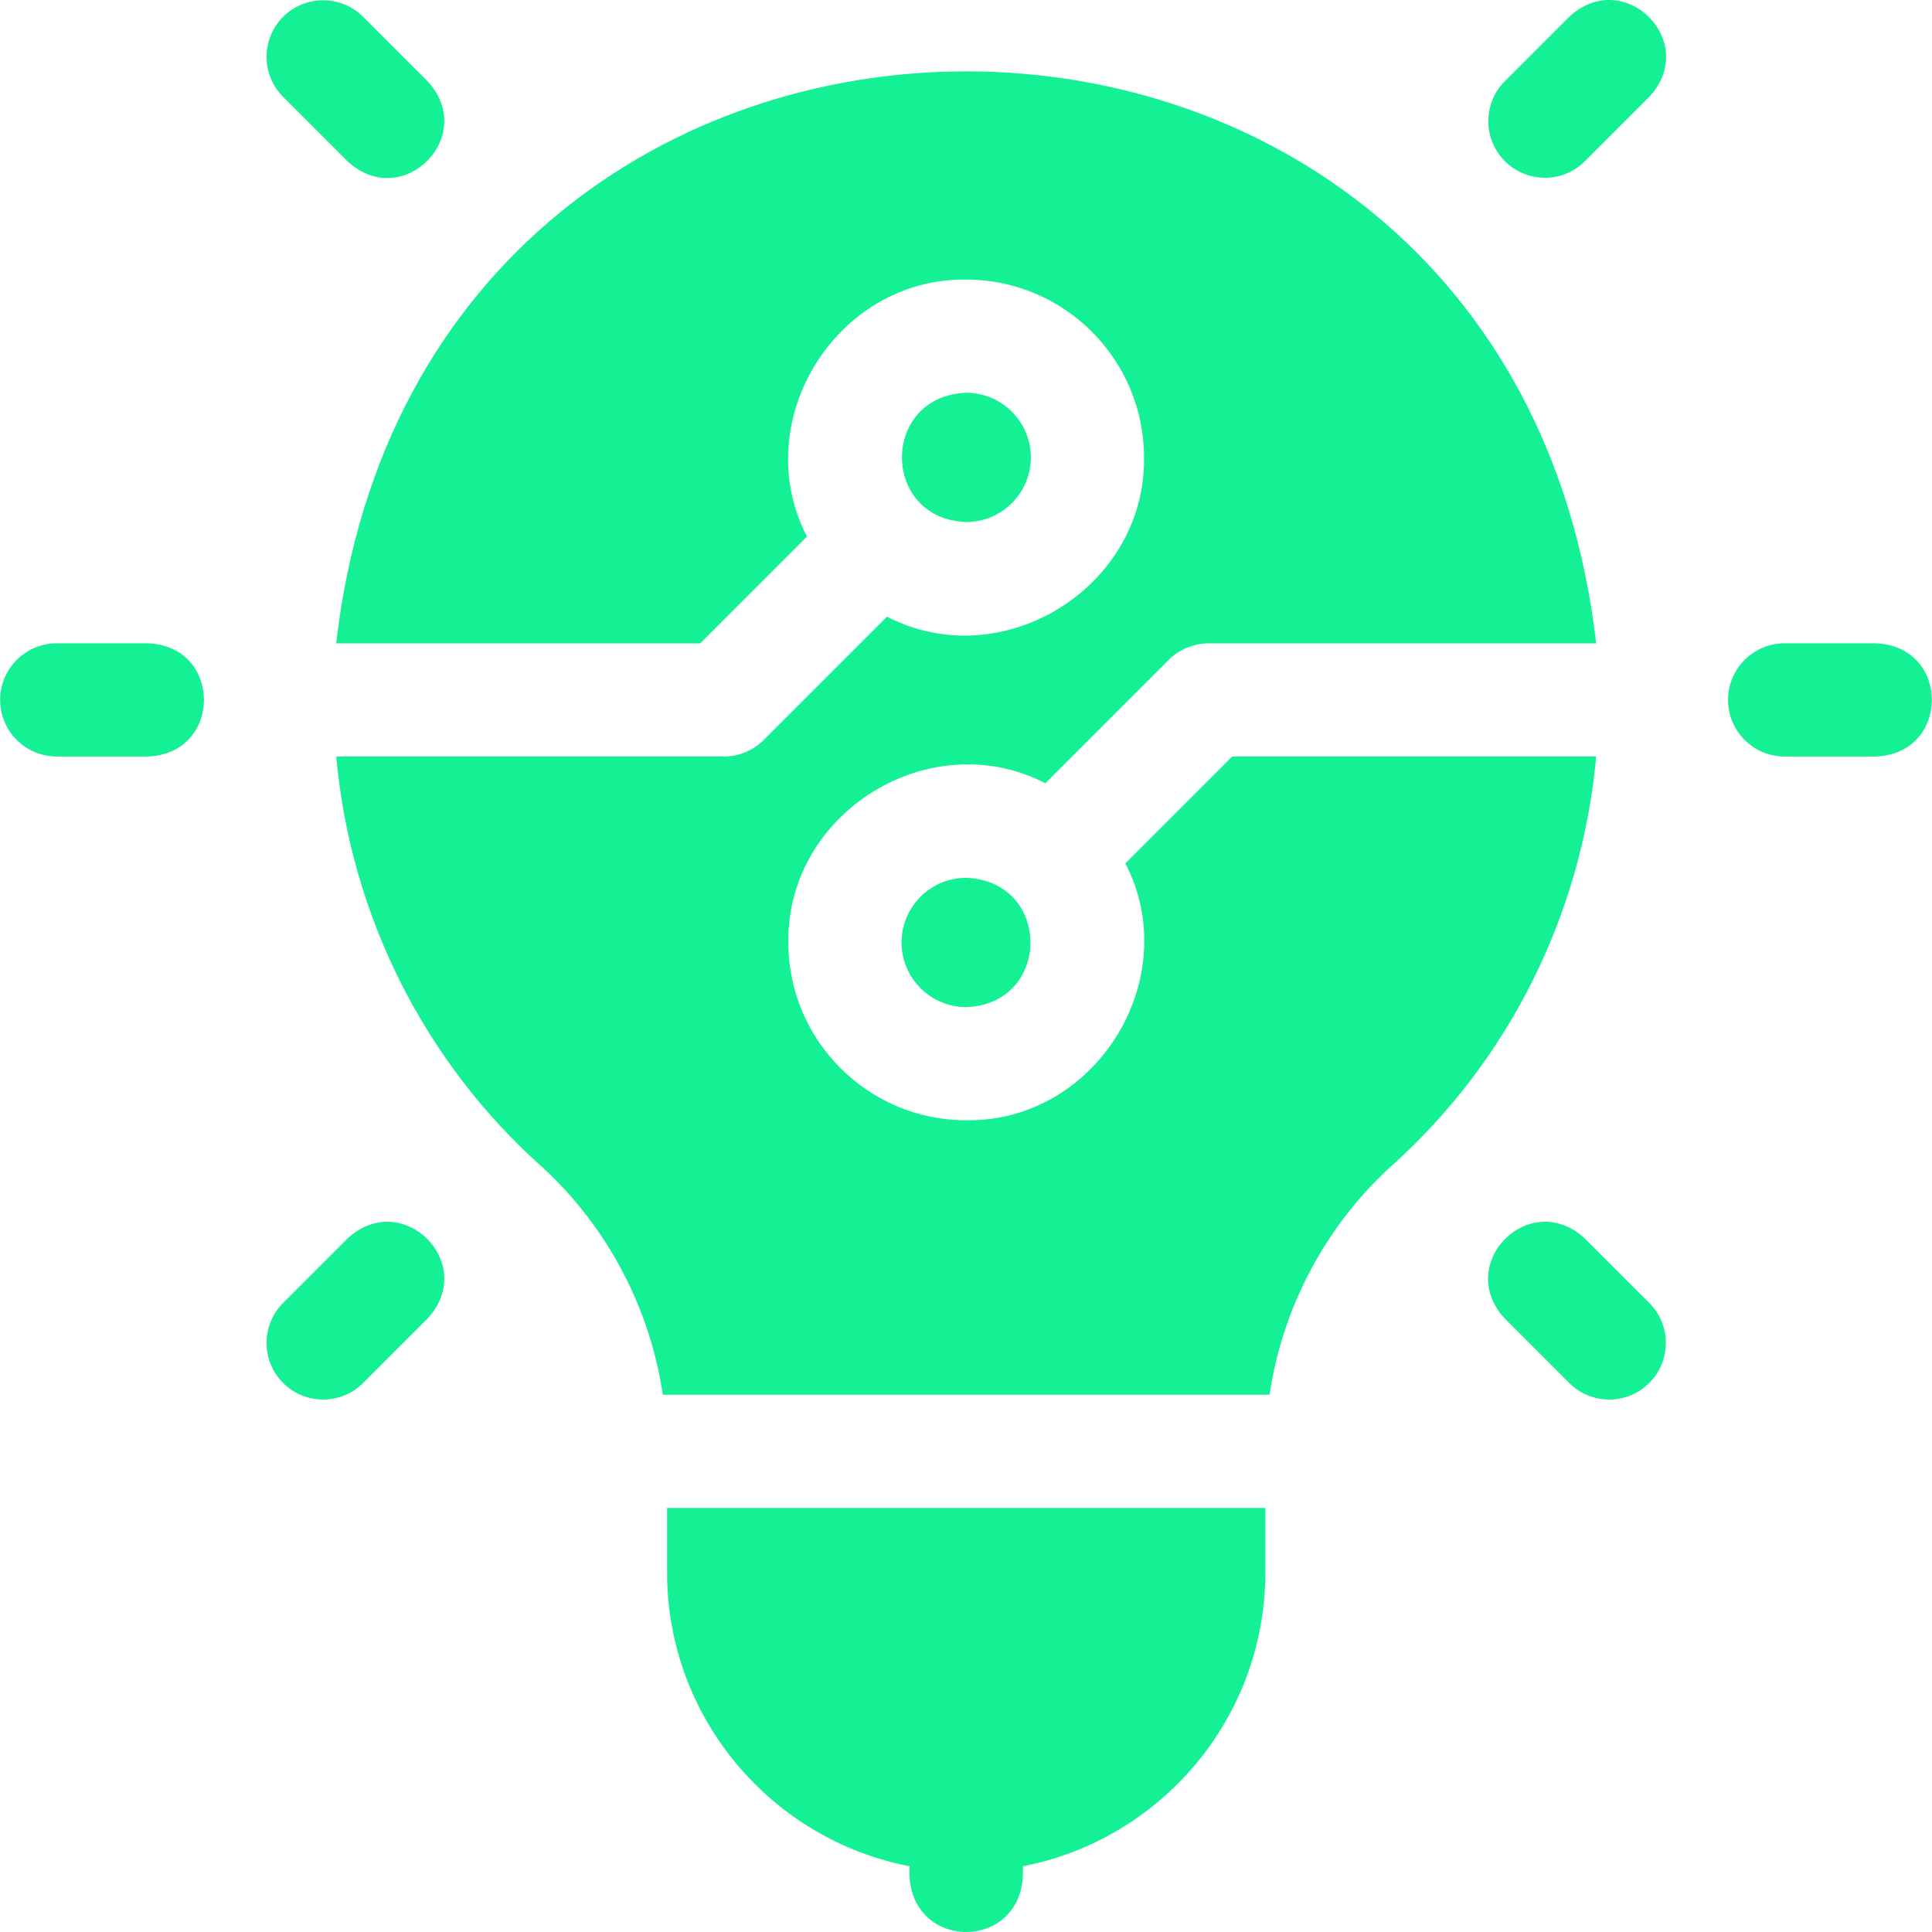
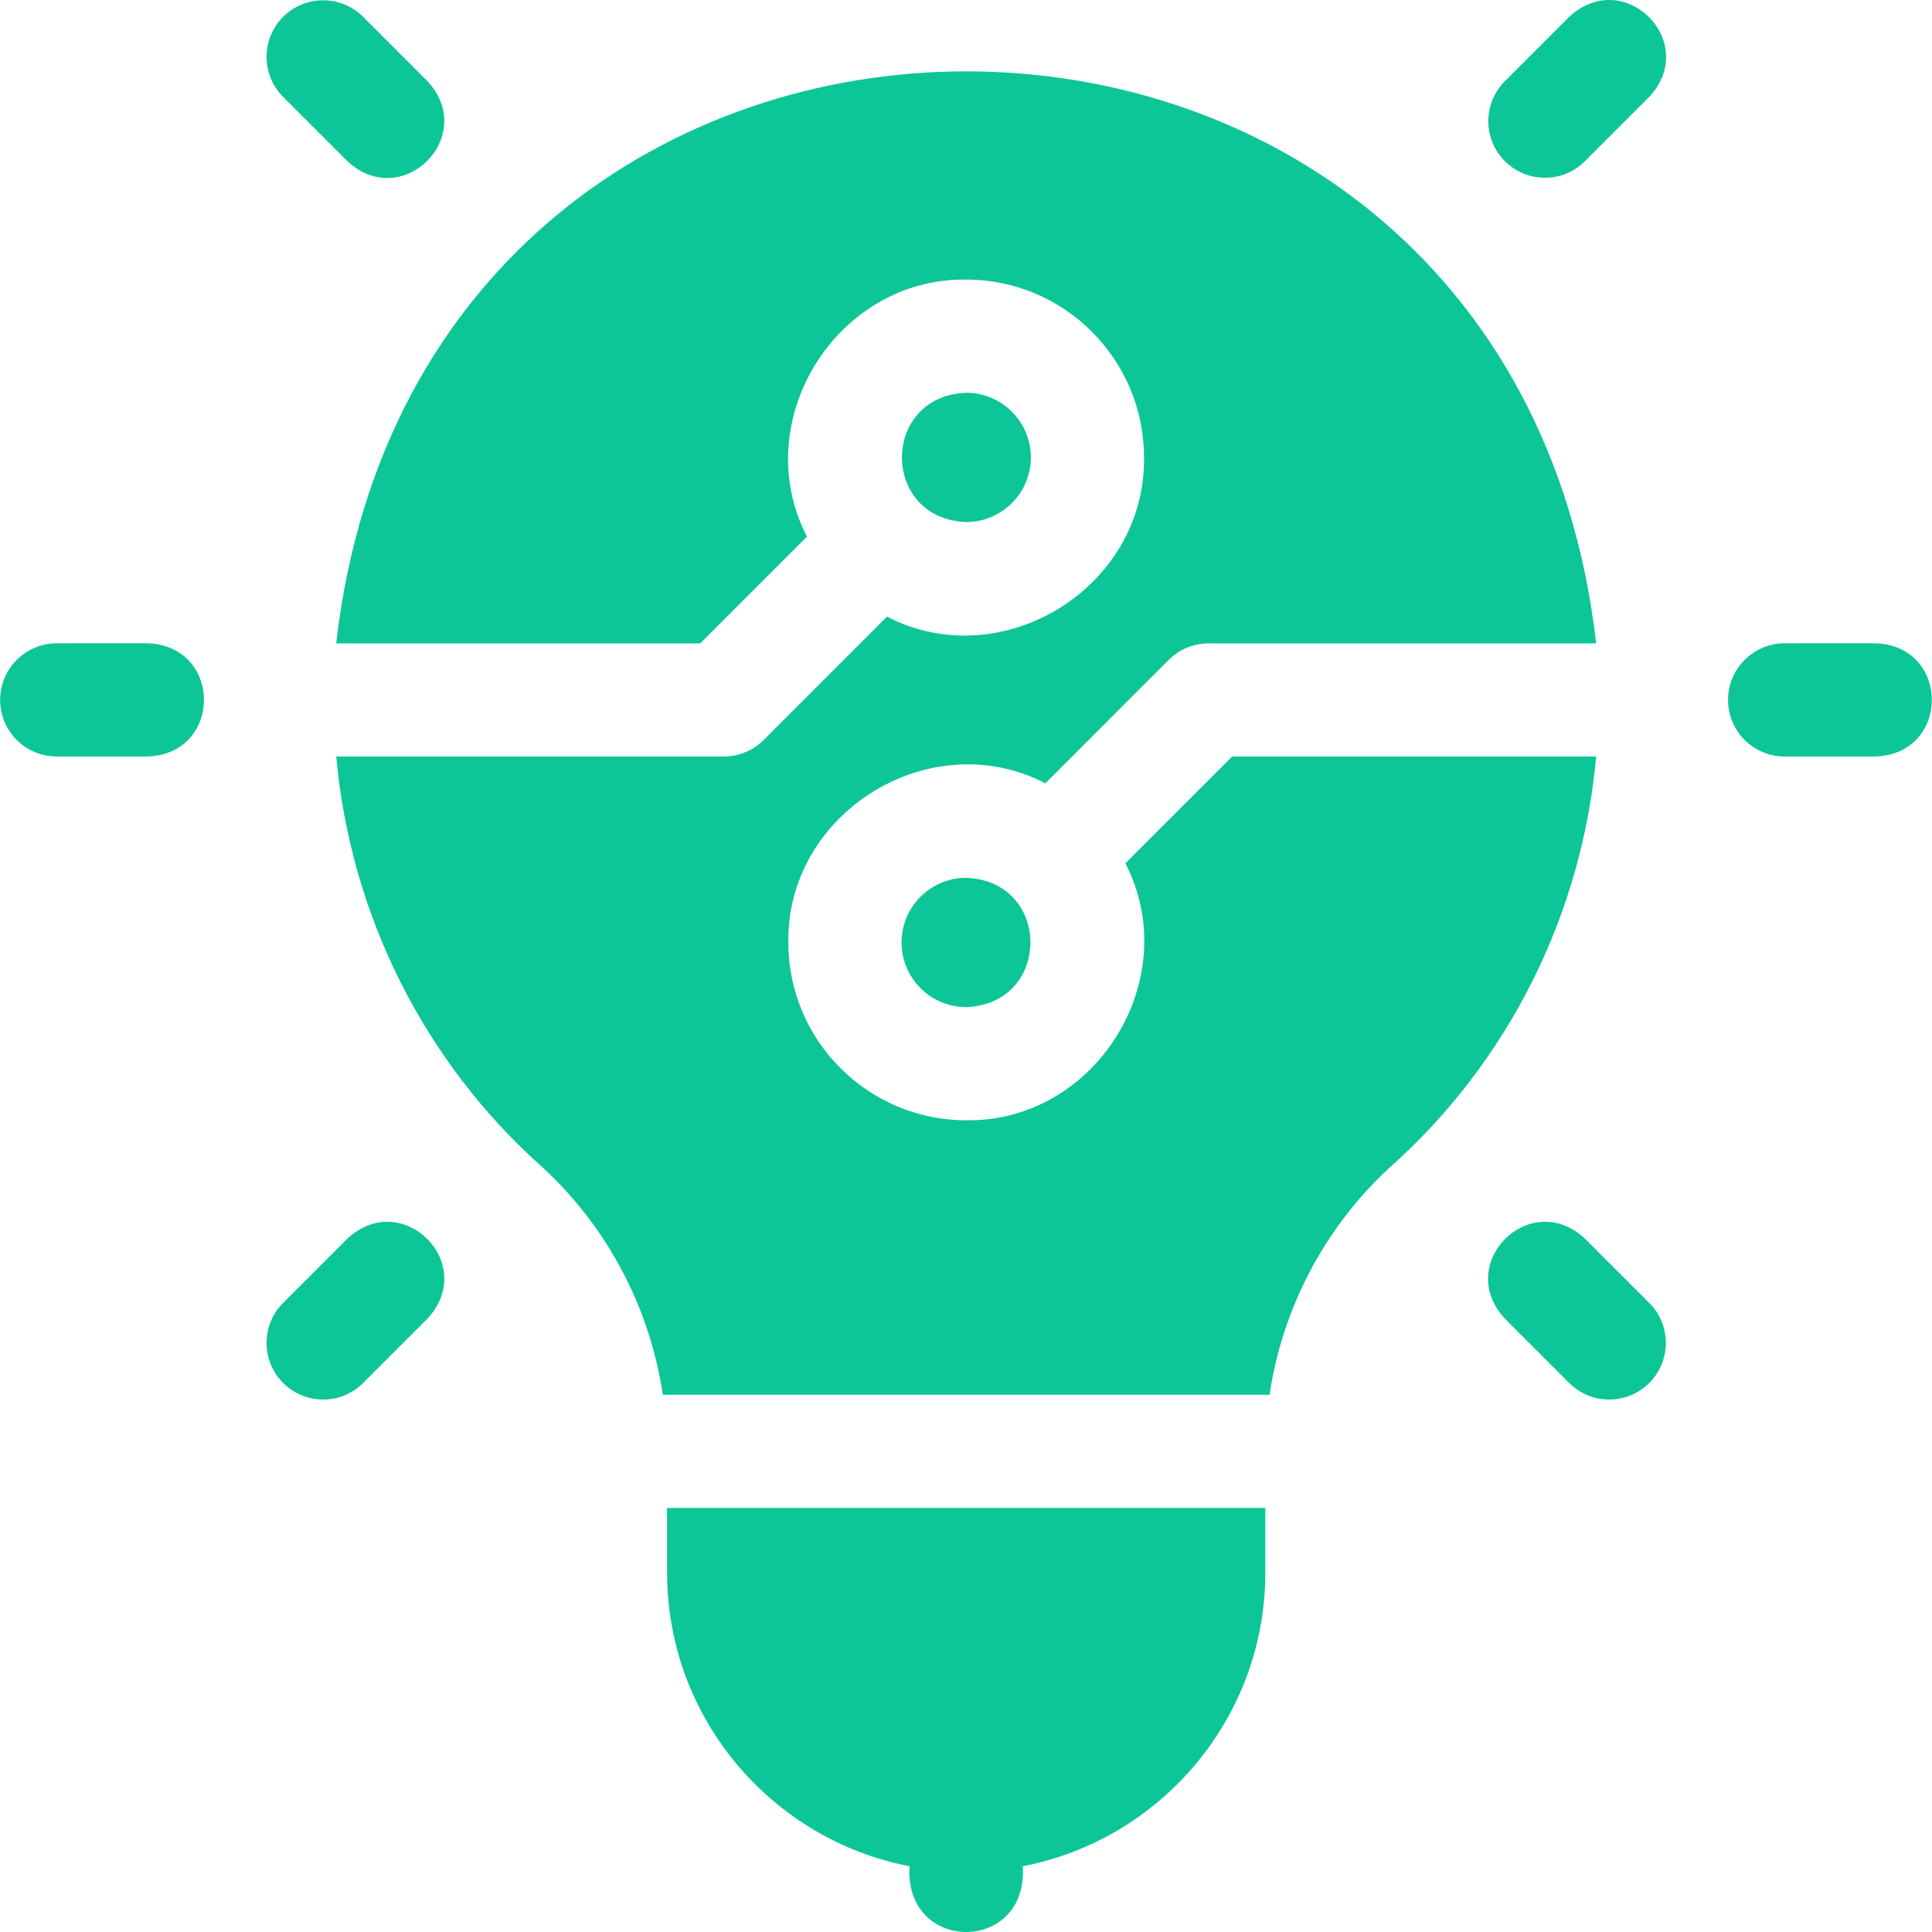
<svg xmlns="http://www.w3.org/2000/svg" width="28" height="28" viewBox="0 0 28 28" fill="none">
-   <path d="M2.141 9.323H0.823C0.37 9.323 0.002 9.691 0.002 10.144C0.002 10.597 0.37 10.964 0.823 10.964H2.141C3.227 10.924 3.228 9.363 2.141 9.323Z" fill="#14F194" />
-   <path d="M27.183 9.323H25.864C25.412 9.323 25.044 9.691 25.044 10.144C25.044 10.597 25.412 10.964 25.864 10.964H27.183C28.269 10.924 28.269 9.363 27.183 9.323Z" fill="#14F194" />
-   <path d="M5.035 2.336C5.831 3.076 6.935 1.973 6.195 1.176L5.263 0.244C4.943 -0.076 4.423 -0.076 4.103 0.244C3.783 0.564 3.783 1.084 4.103 1.404L5.035 2.336Z" fill="#14F194" />
-   <path d="M22.97 17.951C22.174 17.211 21.07 18.314 21.81 19.111L22.742 20.043C23.062 20.363 23.582 20.364 23.902 20.043C24.223 19.723 24.223 19.203 23.902 18.883L22.97 17.951Z" fill="#14F194" />
-   <path d="M5.035 17.951L4.103 18.883C3.783 19.203 3.783 19.723 4.103 20.043C4.423 20.363 4.943 20.364 5.263 20.043L6.195 19.111C6.935 18.315 5.832 17.211 5.035 17.951Z" fill="#14F194" />
-   <path d="M22.742 0.244L21.81 1.176C21.49 1.496 21.49 2.016 21.81 2.336C22.131 2.656 22.65 2.657 22.97 2.336L23.902 1.404C24.642 0.608 23.539 -0.496 22.742 0.244Z" fill="#14F194" />
-   <path d="M17.857 10.965L16.31 12.512C17.172 14.18 15.889 16.262 14.003 16.236C12.581 16.236 11.425 15.08 11.425 13.659C11.4 11.772 13.482 10.489 15.15 11.352L16.937 9.564C17.091 9.41 17.3 9.324 17.517 9.324H23.133C21.862 -1.733 6.139 -1.725 4.872 9.324H10.148L11.695 7.777C10.833 6.109 12.116 4.027 14.003 4.052C15.424 4.052 16.58 5.208 16.58 6.63C16.605 8.516 14.524 9.8 12.855 8.937L11.068 10.724C10.914 10.878 10.706 10.964 10.488 10.964H4.873C5.079 13.256 6.146 15.394 7.871 16.926C8.81 17.794 9.42 18.961 9.606 20.214C9.608 20.213 18.396 20.213 18.399 20.214C18.586 18.961 19.195 17.794 20.135 16.926C21.86 15.394 22.926 13.256 23.133 10.964H17.857V10.965Z" fill="#14F194" />
-   <path d="M9.668 22.791C9.668 24.9 11.183 26.662 13.182 27.047C13.101 28.318 14.905 28.317 14.823 27.047C16.822 26.662 18.338 24.9 18.338 22.791V21.854H9.668V22.791Z" fill="#14F194" />
-   <path d="M14.94 6.629C14.94 6.113 14.519 5.692 14.003 5.692C12.761 5.74 12.762 7.519 14.003 7.566C14.519 7.566 14.94 7.146 14.94 6.629Z" fill="#14F194" />
-   <path d="M13.066 13.659C13.066 14.175 13.486 14.596 14.003 14.596C15.244 14.549 15.244 12.769 14.003 12.722C13.486 12.722 13.066 13.142 13.066 13.659Z" fill="#14F194" />
+   <path d="M2.141 9.323H0.823C0.37 9.323 0.002 9.691 0.002 10.144C0.002 10.597 0.37 10.964 0.823 10.964H2.141C3.227 10.924 3.228 9.363 2.141 9.323Z" fill="#0CC697" />
+   <path d="M27.183 9.323H25.864C25.412 9.323 25.044 9.691 25.044 10.144C25.044 10.597 25.412 10.964 25.864 10.964H27.183C28.269 10.924 28.269 9.363 27.183 9.323Z" fill="#0CC697" />
+   <path d="M5.035 2.336C5.831 3.076 6.935 1.973 6.195 1.176L5.263 0.244C4.943 -0.076 4.423 -0.076 4.103 0.244C3.783 0.564 3.783 1.084 4.103 1.404L5.035 2.336Z" fill="#0CC697" />
+   <path d="M22.97 17.951C22.174 17.211 21.07 18.314 21.81 19.111L22.742 20.043C23.062 20.363 23.582 20.364 23.902 20.043C24.223 19.723 24.223 19.203 23.902 18.883L22.97 17.951Z" fill="#0CC697" />
+   <path d="M5.035 17.951L4.103 18.883C3.783 19.203 3.783 19.723 4.103 20.043C4.423 20.363 4.943 20.364 5.263 20.043L6.195 19.111C6.935 18.315 5.832 17.211 5.035 17.951Z" fill="#0CC697" />
+   <path d="M22.742 0.244L21.81 1.176C21.49 1.496 21.49 2.016 21.81 2.336C22.131 2.656 22.65 2.657 22.97 2.336L23.902 1.404C24.642 0.608 23.539 -0.496 22.742 0.244Z" fill="#0CC697" />
+   <path d="M17.857 10.965L16.31 12.512C17.172 14.18 15.889 16.262 14.003 16.236C12.581 16.236 11.425 15.08 11.425 13.659C11.4 11.772 13.482 10.489 15.15 11.352L16.937 9.564C17.091 9.41 17.3 9.324 17.517 9.324H23.133C21.862 -1.733 6.139 -1.725 4.872 9.324H10.148L11.695 7.777C10.833 6.109 12.116 4.027 14.003 4.052C15.424 4.052 16.58 5.208 16.58 6.63C16.605 8.516 14.524 9.8 12.855 8.937L11.068 10.724C10.914 10.878 10.706 10.964 10.488 10.964H4.873C5.079 13.256 6.146 15.394 7.871 16.926C8.81 17.794 9.42 18.961 9.606 20.214C9.608 20.213 18.396 20.213 18.399 20.214C18.586 18.961 19.195 17.794 20.135 16.926C21.86 15.394 22.926 13.256 23.133 10.964H17.857V10.965Z" fill="#0CC697" />
+   <path d="M9.668 22.791C9.668 24.9 11.183 26.662 13.182 27.047C13.101 28.318 14.905 28.317 14.823 27.047C16.822 26.662 18.338 24.9 18.338 22.791V21.854H9.668V22.791Z" fill="#0CC697" />
+   <path d="M14.94 6.629C14.94 6.113 14.519 5.692 14.003 5.692C12.761 5.74 12.762 7.519 14.003 7.566C14.519 7.566 14.94 7.146 14.94 6.629Z" fill="#0CC697" />
+   <path d="M13.066 13.659C13.066 14.175 13.486 14.596 14.003 14.596C15.244 14.549 15.244 12.769 14.003 12.722C13.486 12.722 13.066 13.142 13.066 13.659Z" fill="#0CC697" />
</svg>
